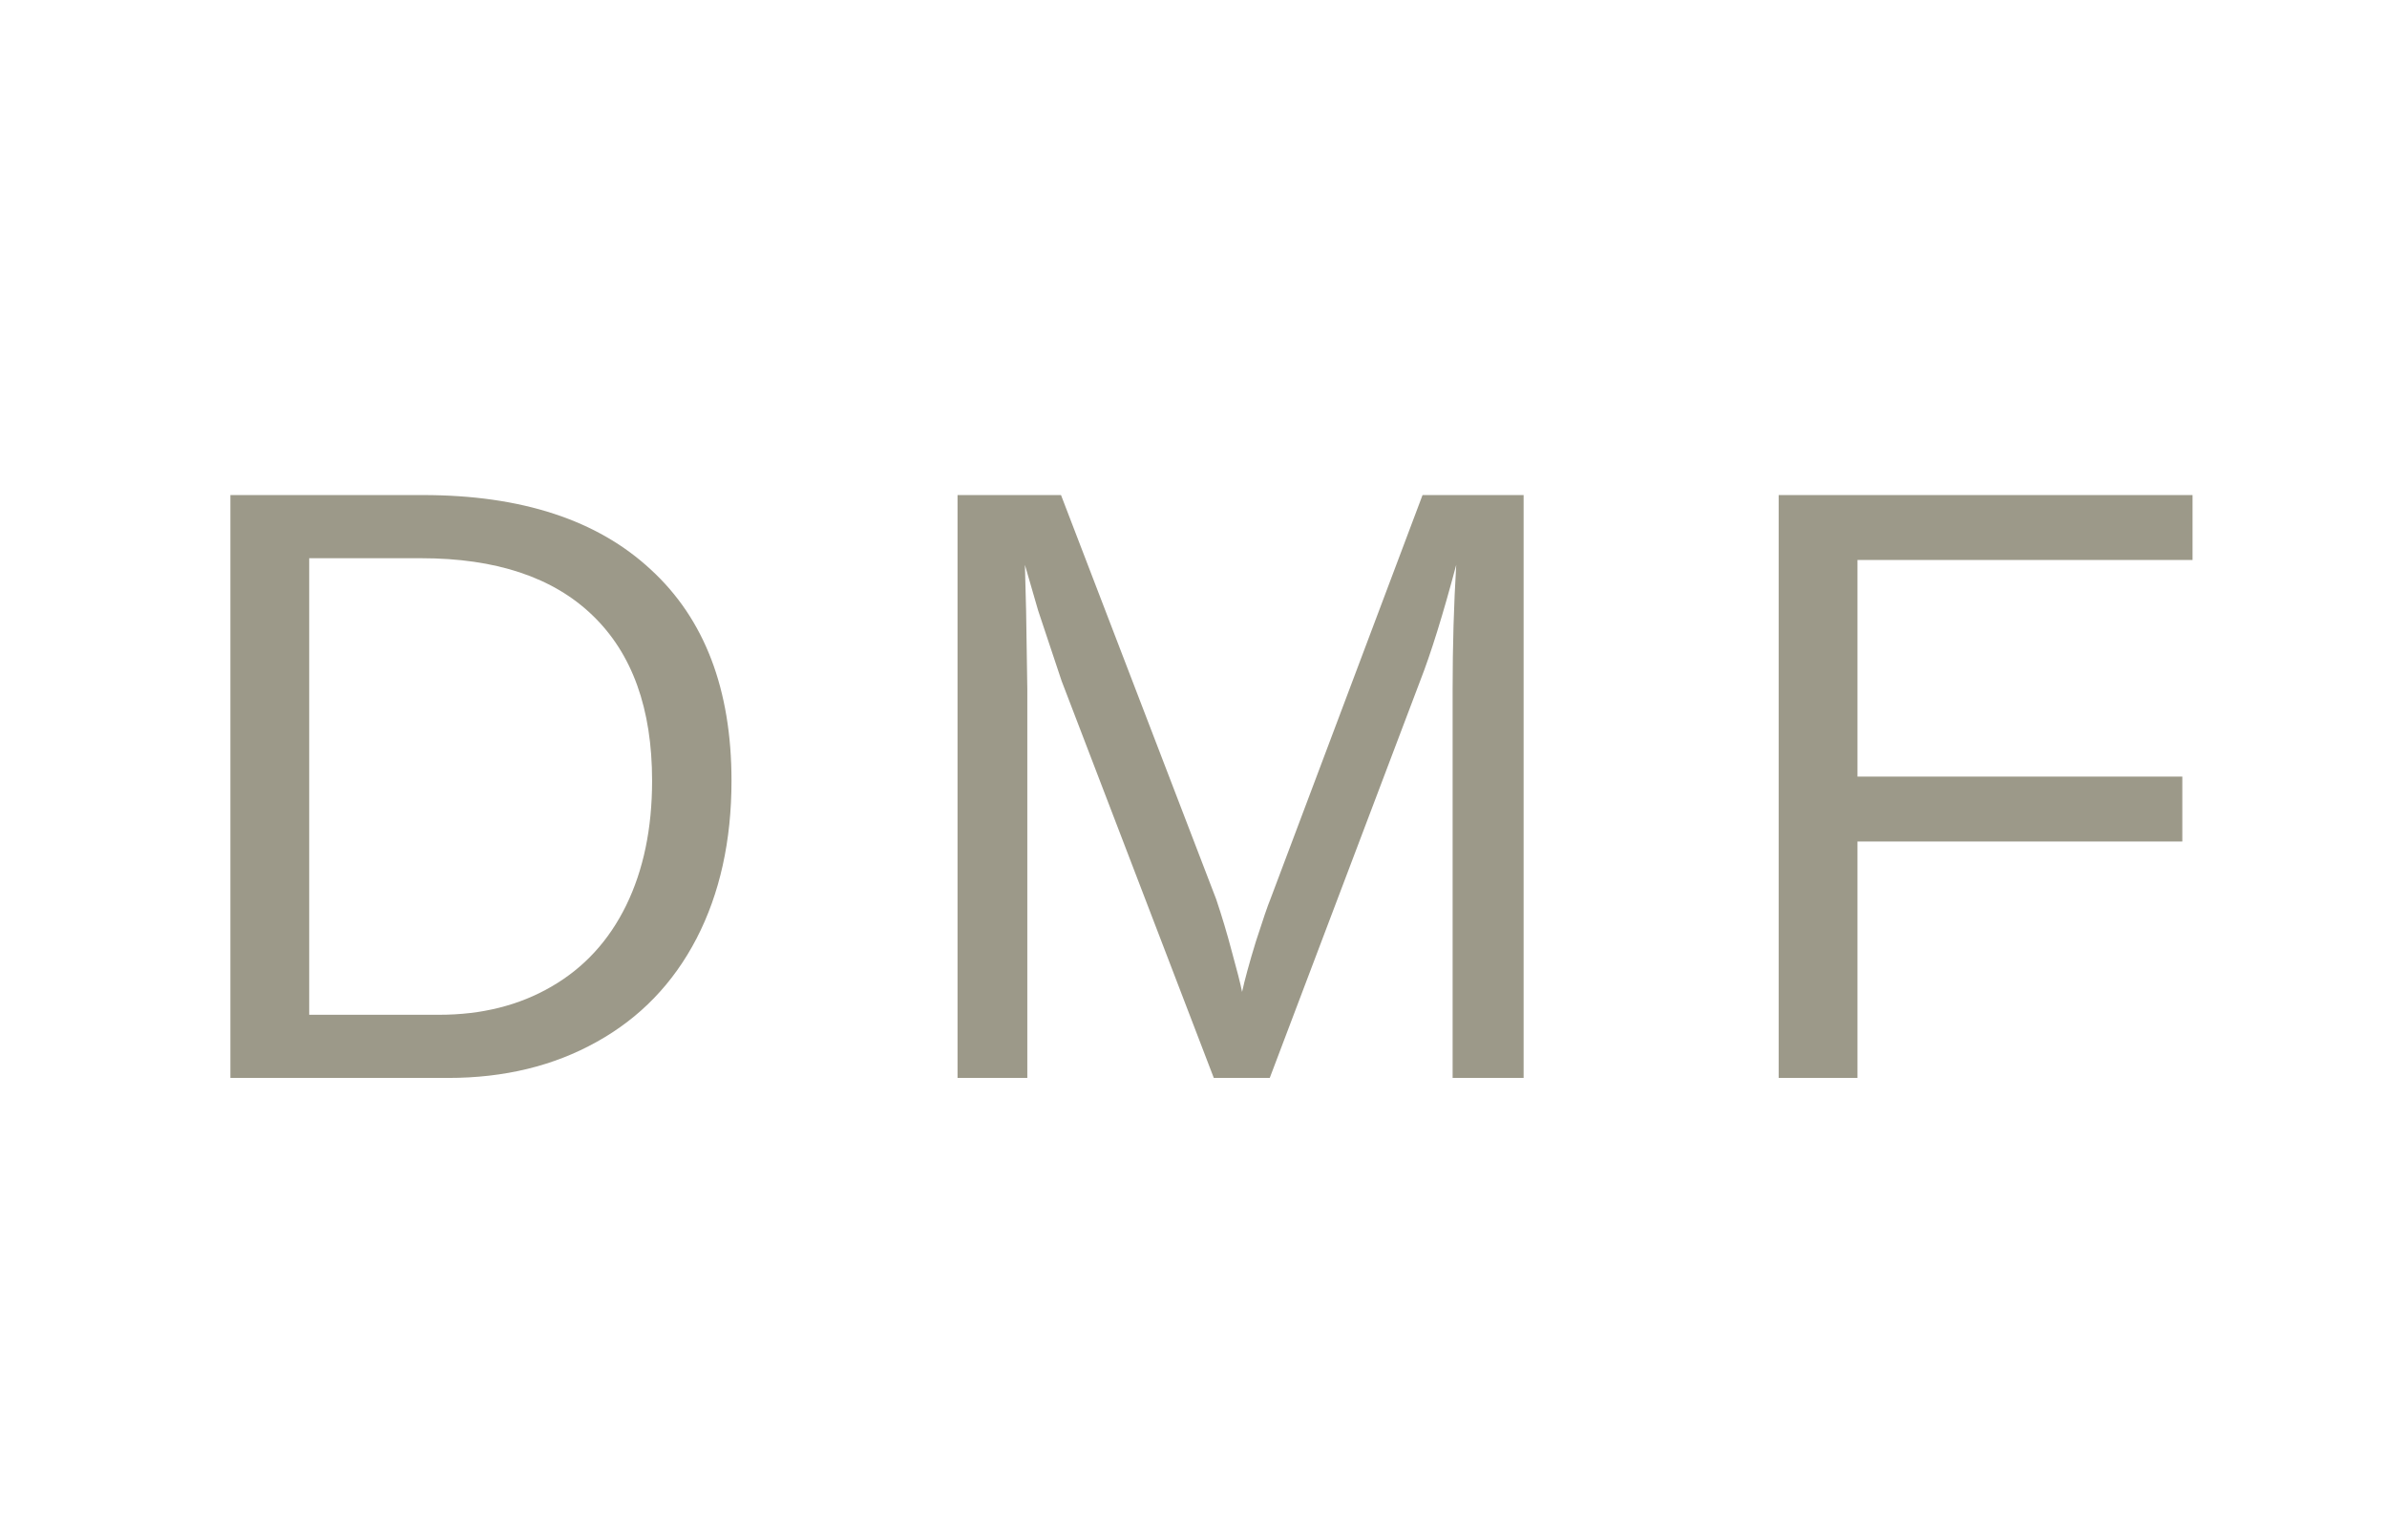
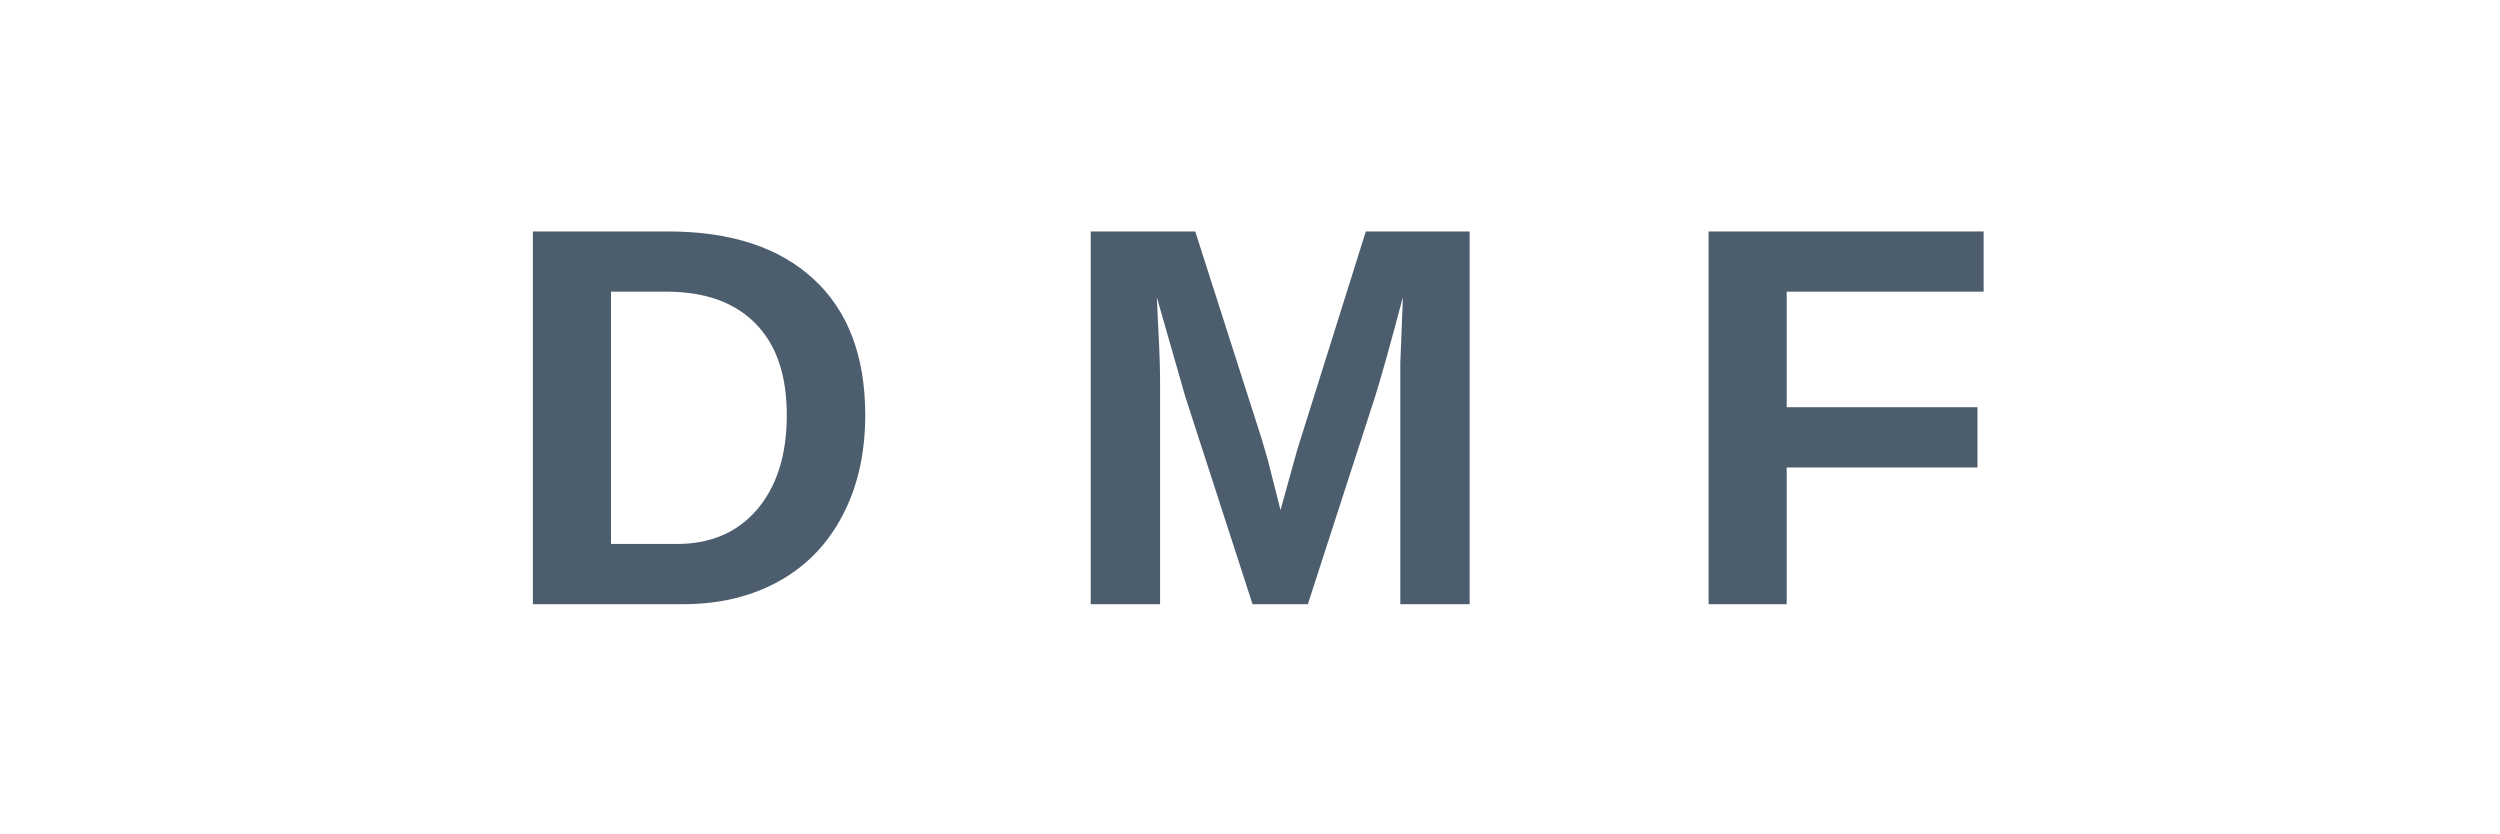
- <svg xmlns="http://www.w3.org/2000/svg" viewBox="0 0 62 40" width="62" height="40">
-   <text x="31.0" y="28" text-anchor="middle" font-family="'Helvetica Neue', Arial, sans-serif" font-size="22" font-weight="300" letter-spacing="3" fill="#9C9989">DMF</text>
+ <svg xmlns="http://www.w3.org/2000/svg" viewBox="0 0 120 40" width="120" height="40">
+   <text x="60.0" y="29" text-anchor="middle" style="font-family:'Helvetica Neue', Arial, sans-serif; font-size:26px; font-weight:700; letter-spacing:8px;" fill="#4C5E6E">DMF</text>
</svg>
